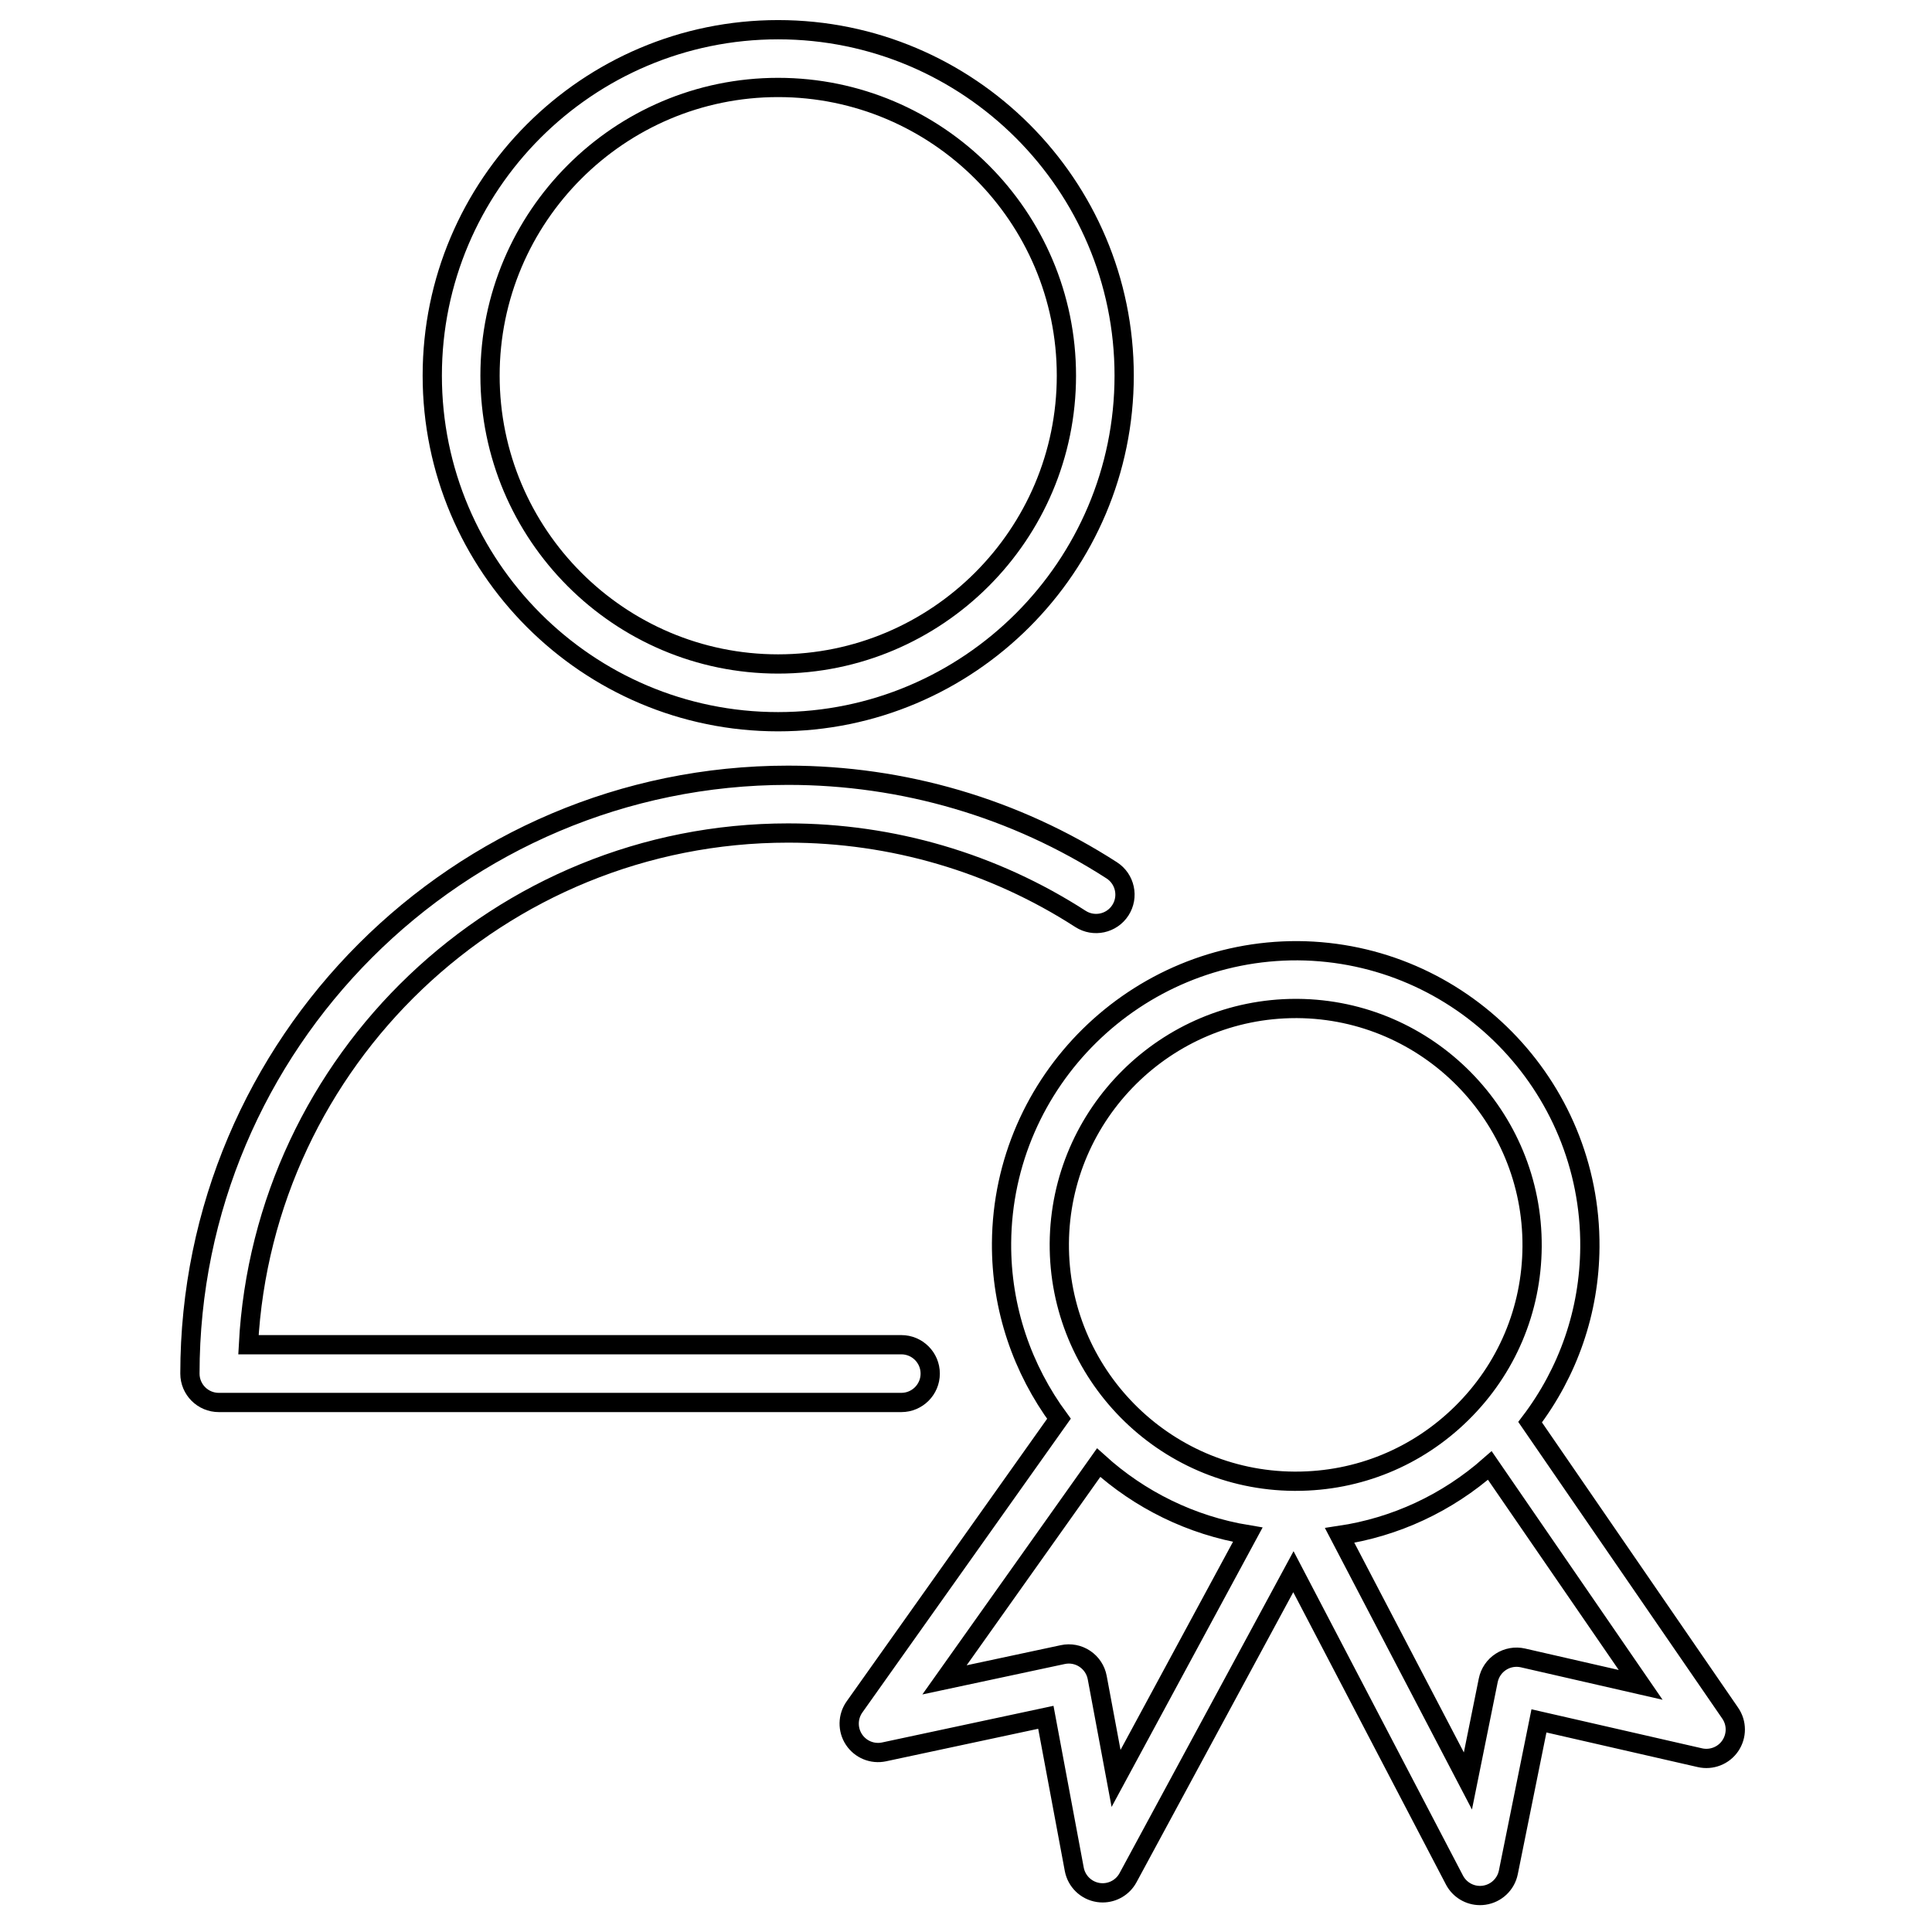
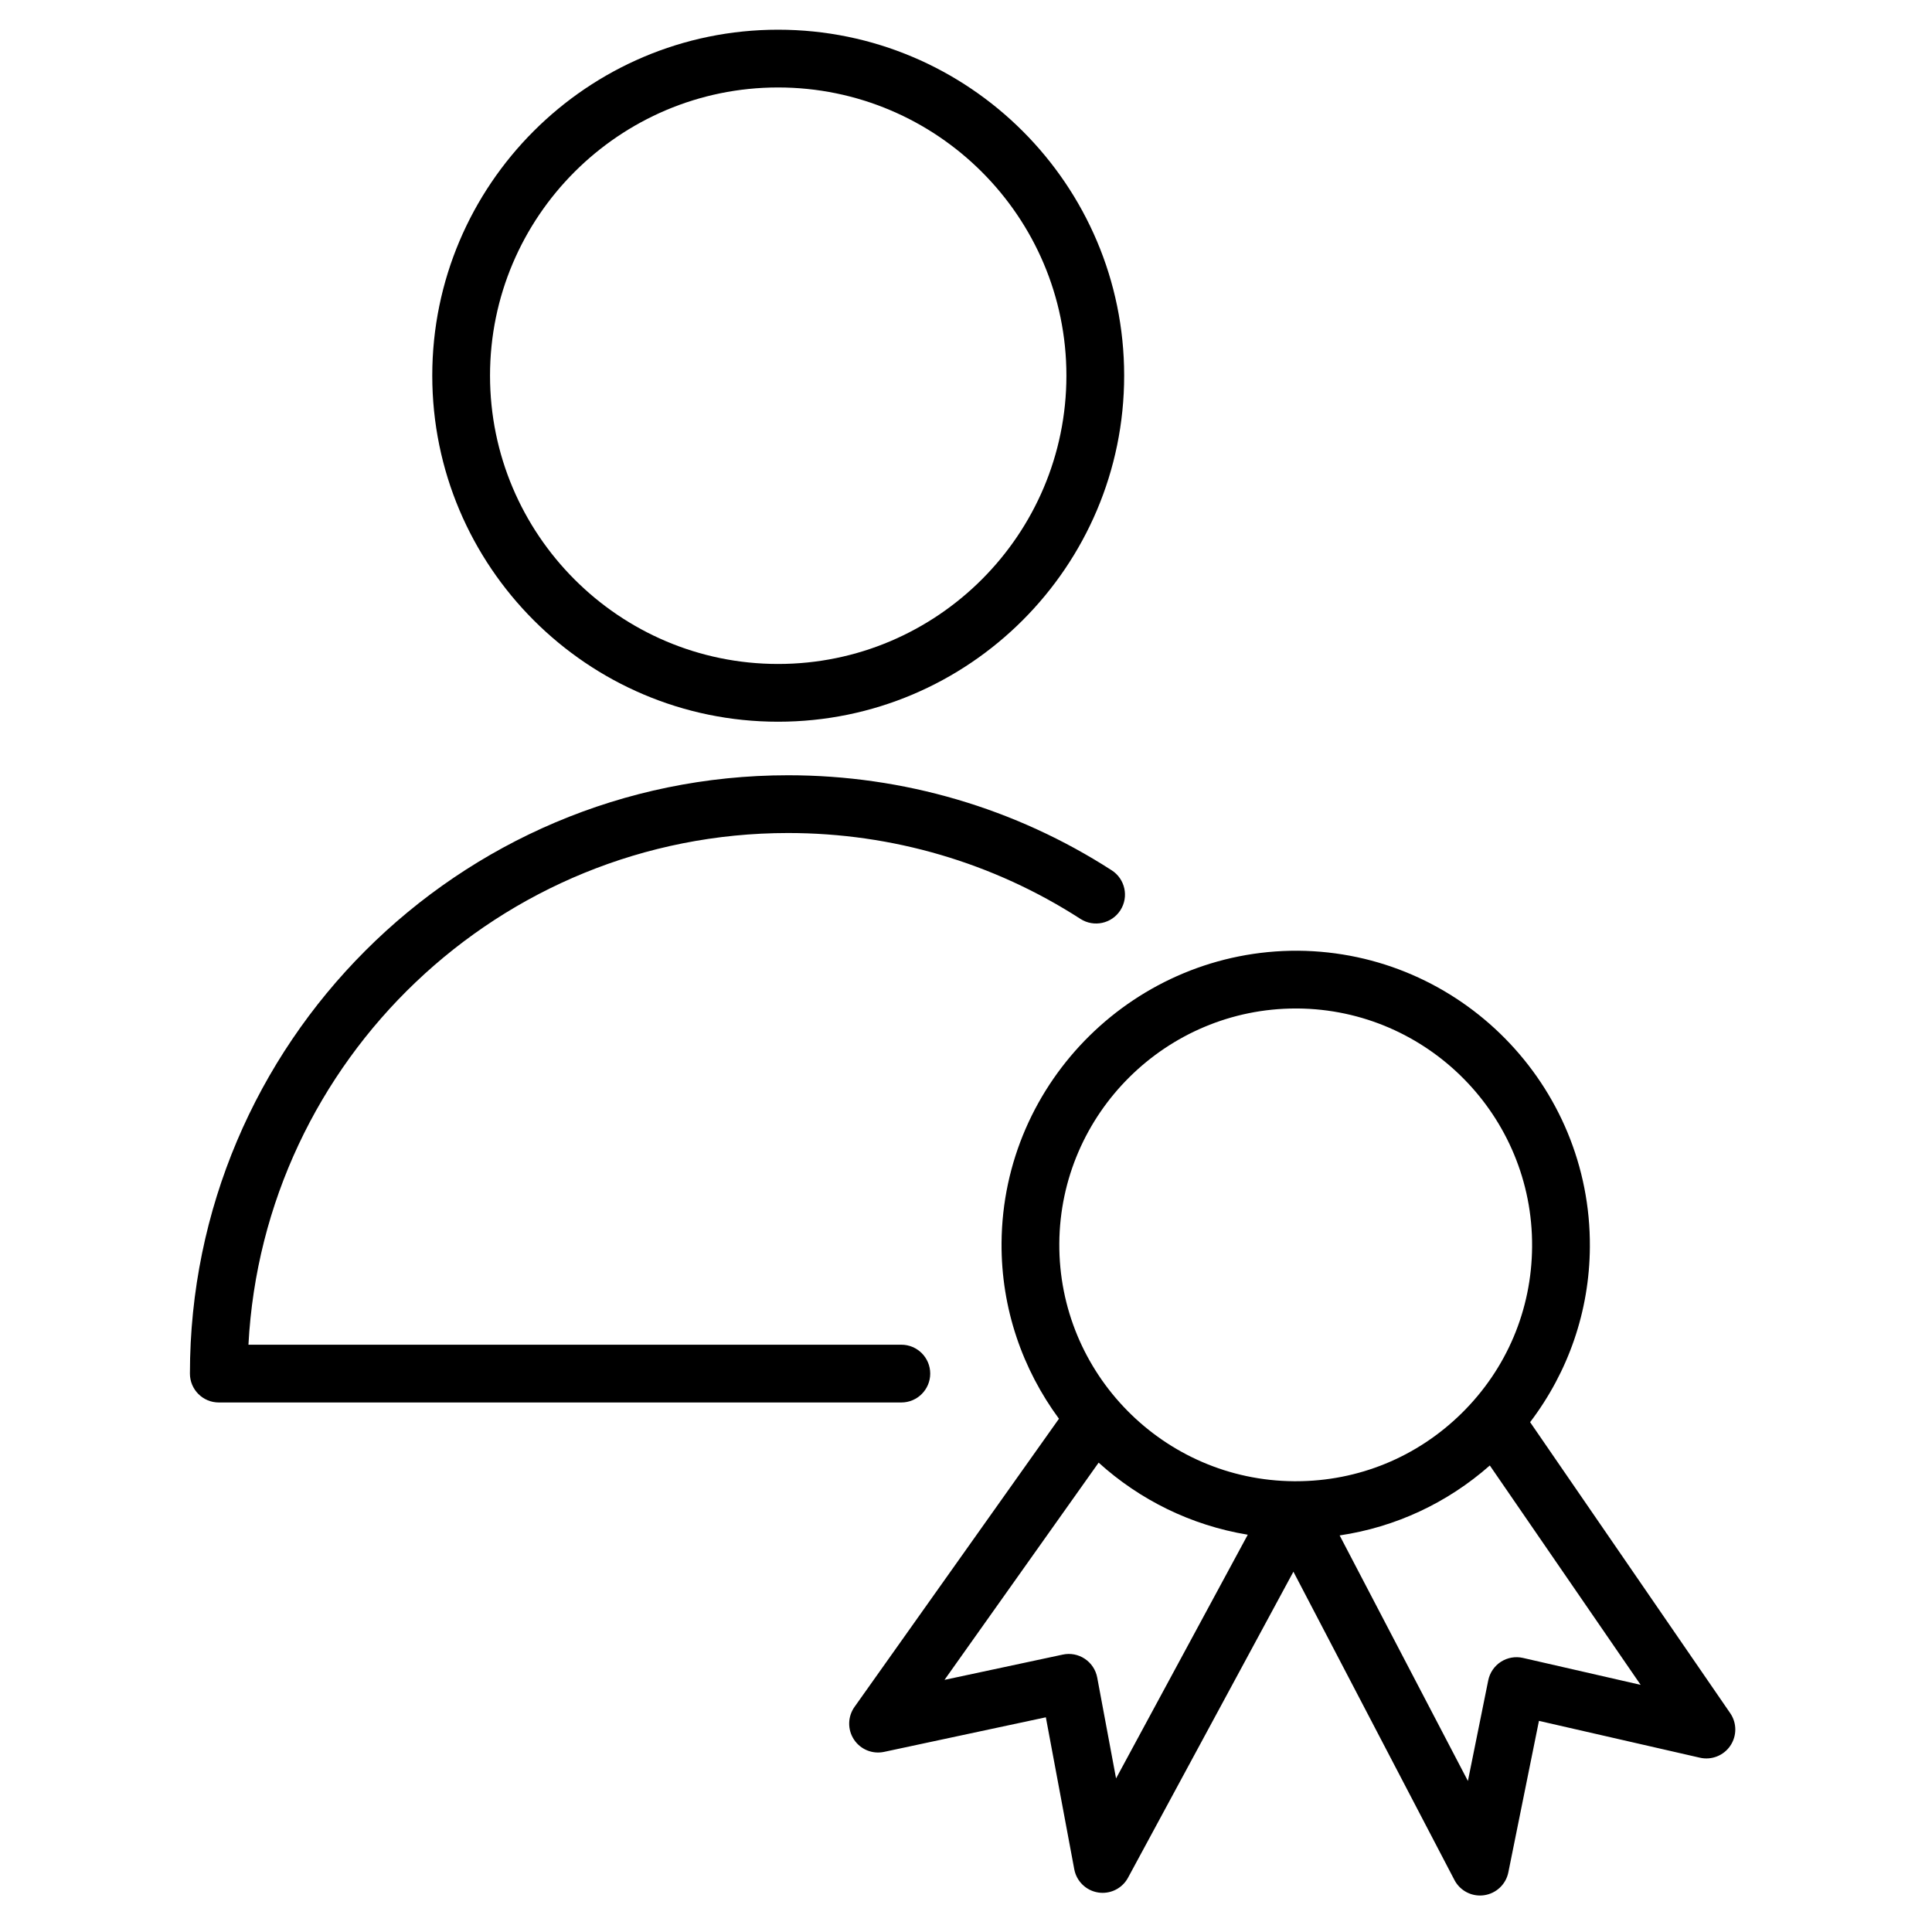
- <svg xmlns="http://www.w3.org/2000/svg" version="1.1" id="Layer_1" x="0px" y="0px" viewBox="0 0 100.353 100.353" style="enable-background:new 0 0 100.353 100.353;" xml:space="preserve" fill="transparent" stroke="#000000">
+ <svg xmlns="http://www.w3.org/2000/svg" version="1.1" id="Layer_1" x="0px" y="0px" viewBox="0 0 100.353 100.353" style="enable-background:new 0 0 100.353 100.353;" xml:space="preserve" fill="#000000" stroke="transparent">
  <g>
    <path d="M48.318,71.348c0-0.828-0.671-1.5-1.5-1.5H12.905c0.781-14.789,13.056-26.579,28.031-26.579   c5.41,0,10.662,1.542,15.185,4.461c0.696,0.448,1.624,0.249,2.074-0.448c0.449-0.696,0.248-1.625-0.447-2.074   c-5.011-3.231-10.824-4.939-16.812-4.939c-17.132,0-31.071,13.942-31.071,31.079c0,0.828,0.671,1.5,1.5,1.5h35.453   C47.646,72.848,48.318,72.176,48.318,71.348z" />
    <path d="M40.416,37.488c9.912,0,17.976-8.065,17.976-17.979c0-9.906-8.064-17.966-17.976-17.966   c-9.905,0-17.963,8.06-17.963,17.966C22.453,29.422,30.511,37.488,40.416,37.488z M40.416,4.543   c8.257,0,14.976,6.714,14.976,14.966c0,8.259-6.718,14.979-14.976,14.979c-8.25,0-14.963-6.72-14.963-14.979   C25.453,11.257,32.166,4.543,40.416,4.543z" />
    <path d="M89.872,88.987L79.478,73.871c1.983-2.609,3.082-5.762,3.104-9.095c0.061-8.424-6.742-15.329-15.167-15.393   c-8.393-0.04-15.33,6.754-15.392,15.178c-0.023,3.417,1.097,6.571,2.982,9.132l-10.62,14.969c-0.357,0.505-0.369,1.177-0.029,1.693   c0.34,0.516,0.96,0.771,1.566,0.642l8.402-1.796l1.476,7.893c0.117,0.625,0.614,1.108,1.242,1.207   c0.078,0.012,0.156,0.018,0.232,0.018c0.545,0,1.055-0.297,1.319-0.787l8.59-15.894l8.364,16.014   c0.261,0.5,0.776,0.806,1.328,0.806c0.07,0,0.141-0.005,0.212-0.015c0.629-0.09,1.134-0.565,1.26-1.188l1.59-7.868l8.362,1.913   c0.6,0.137,1.229-0.107,1.576-0.619C90.224,90.167,90.222,89.495,89.872,88.987z M67.313,52.383c0.026,0,0.054,0,0.08,0   c6.771,0.051,12.238,5.602,12.188,12.372v0.001c-0.021,3.276-1.32,6.349-3.658,8.651c-2.315,2.28-5.371,3.533-8.615,3.532   c-0.03,0-0.062,0-0.093,0c-6.768-0.046-12.237-5.59-12.192-12.358C55.072,57.838,60.579,52.383,67.313,52.383z M57.971,92.376   l-0.979-5.24c-0.074-0.397-0.307-0.749-0.643-0.973c-0.338-0.226-0.752-0.305-1.146-0.219l-6.143,1.313l8.006-11.284   c2.126,1.926,4.791,3.257,7.746,3.744L57.971,92.376z M79.108,86.117c-0.397-0.091-0.809-0.017-1.148,0.201   c-0.34,0.22-0.576,0.567-0.657,0.964l-1.056,5.226l-6.662-12.754c2.892-0.431,5.58-1.677,7.8-3.633l7.835,11.395L79.108,86.117z" />
  </g>
</svg>
